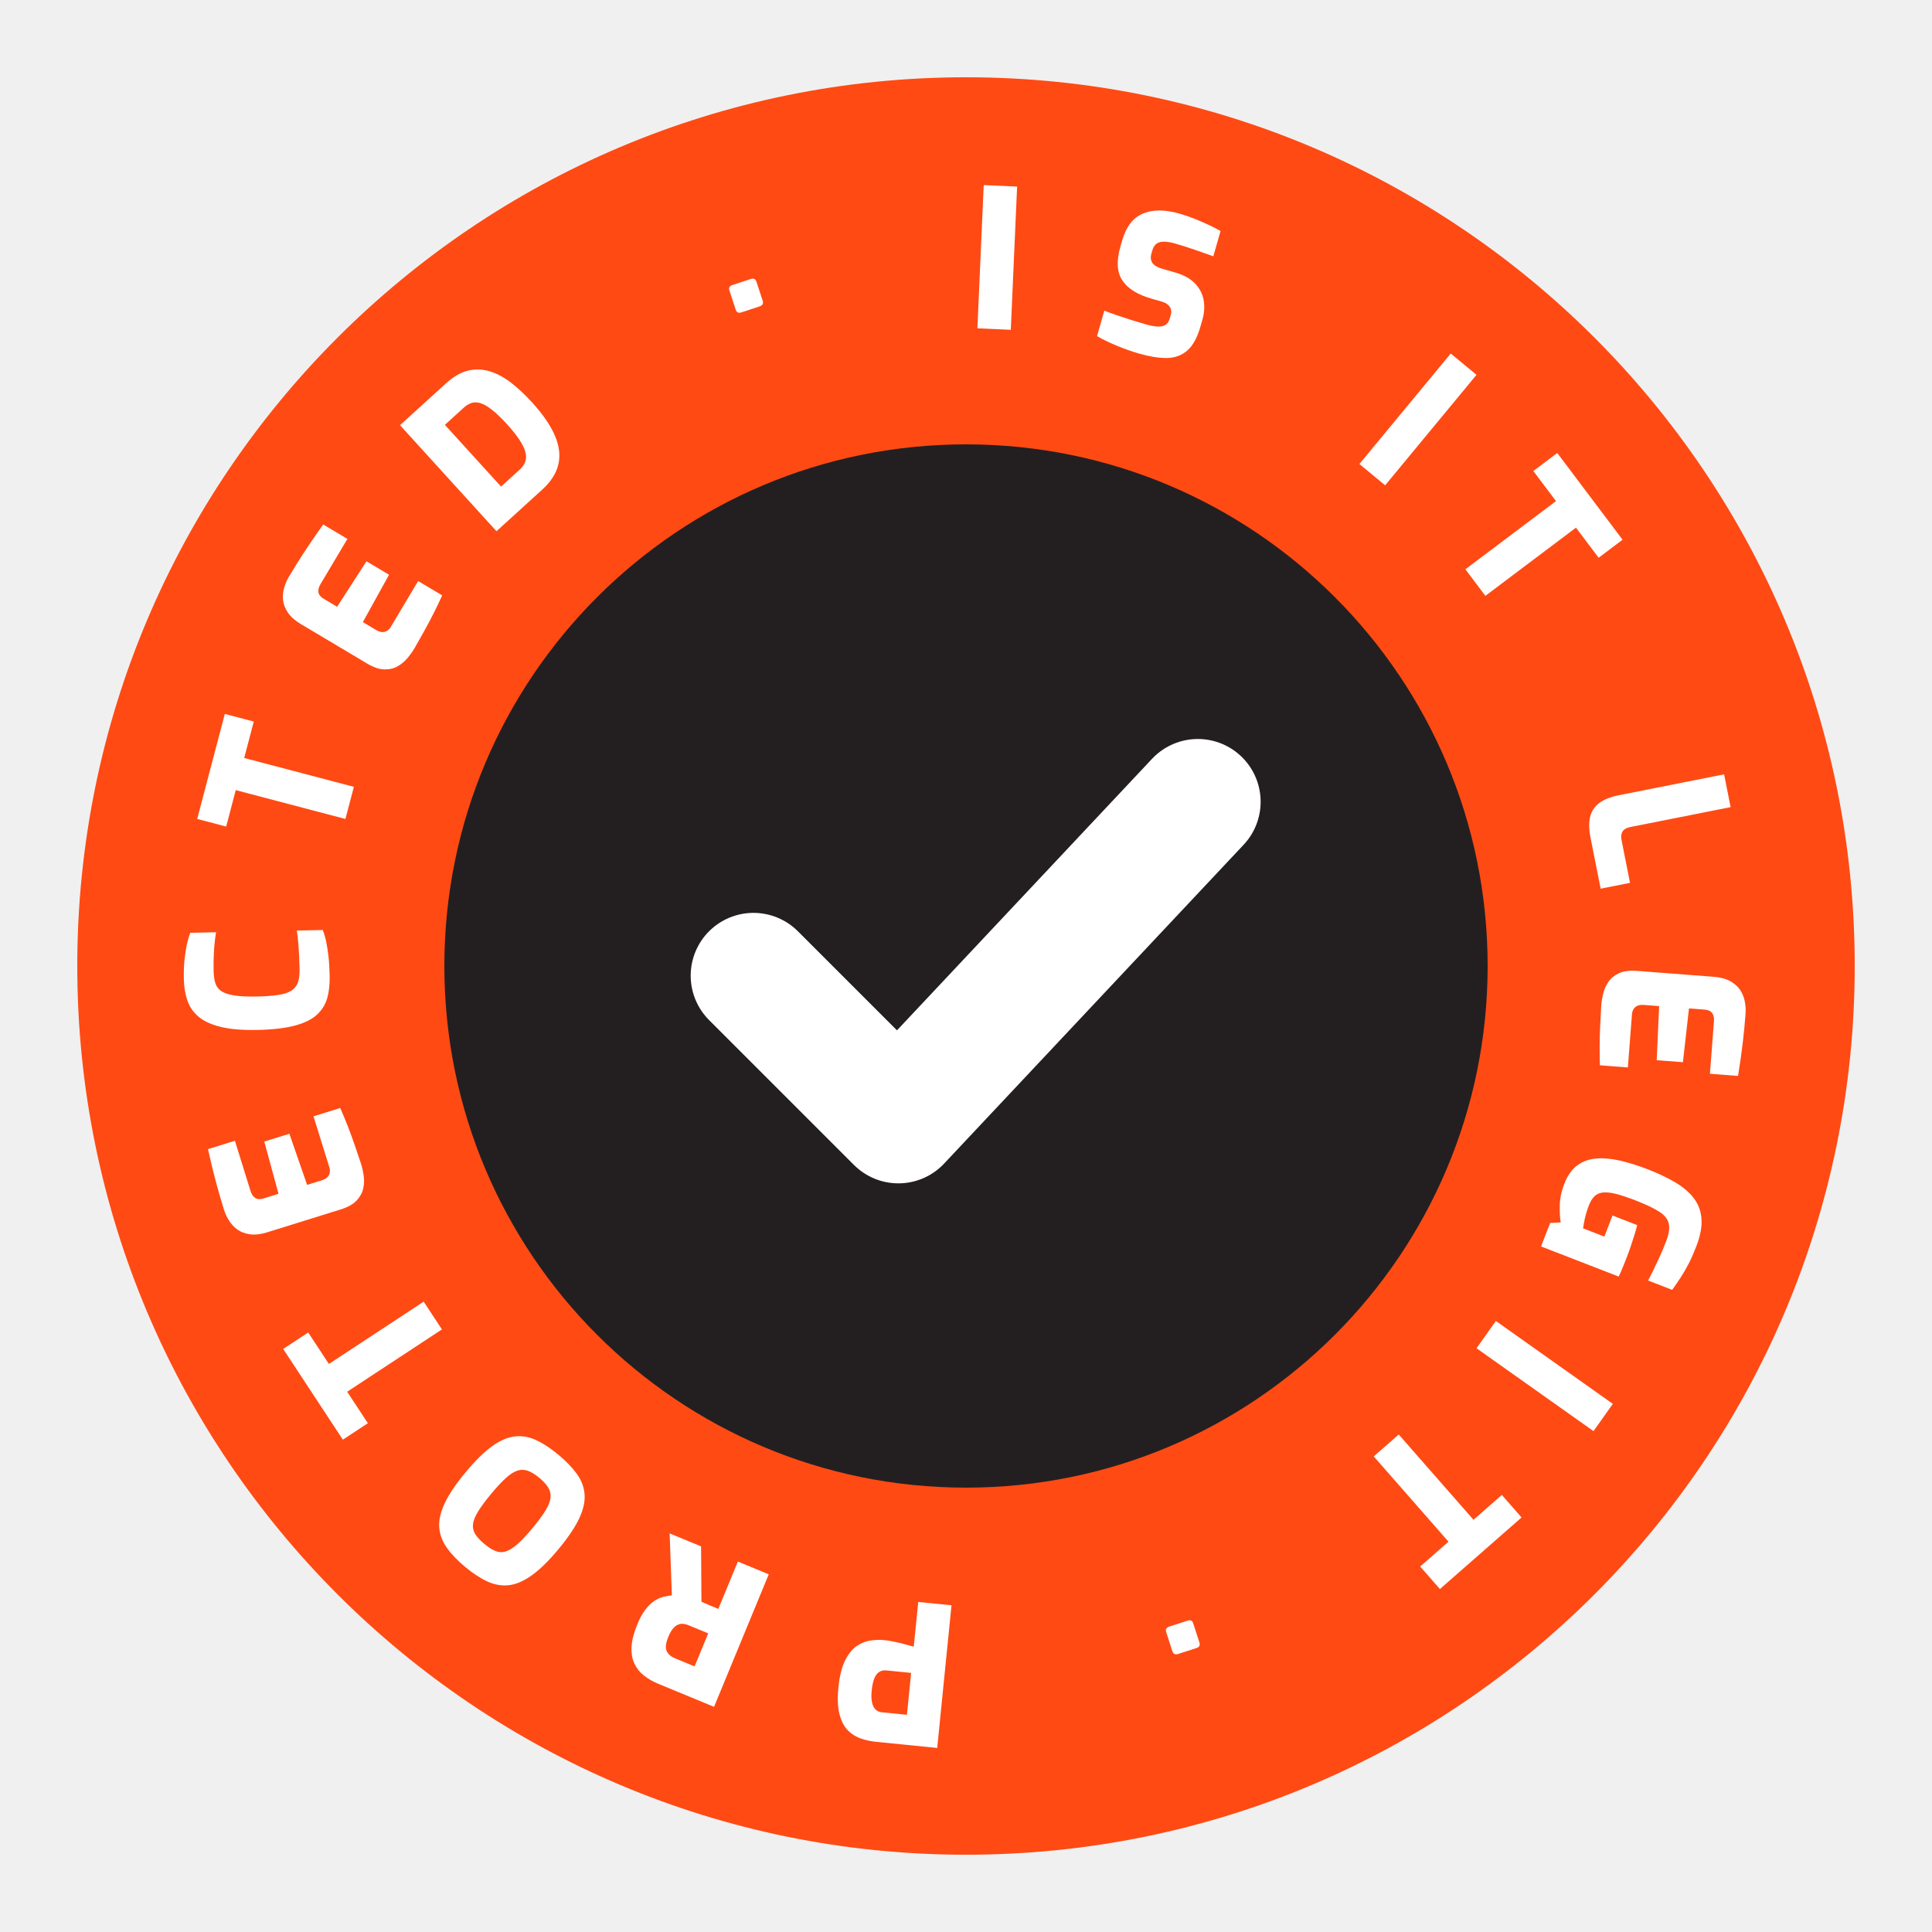
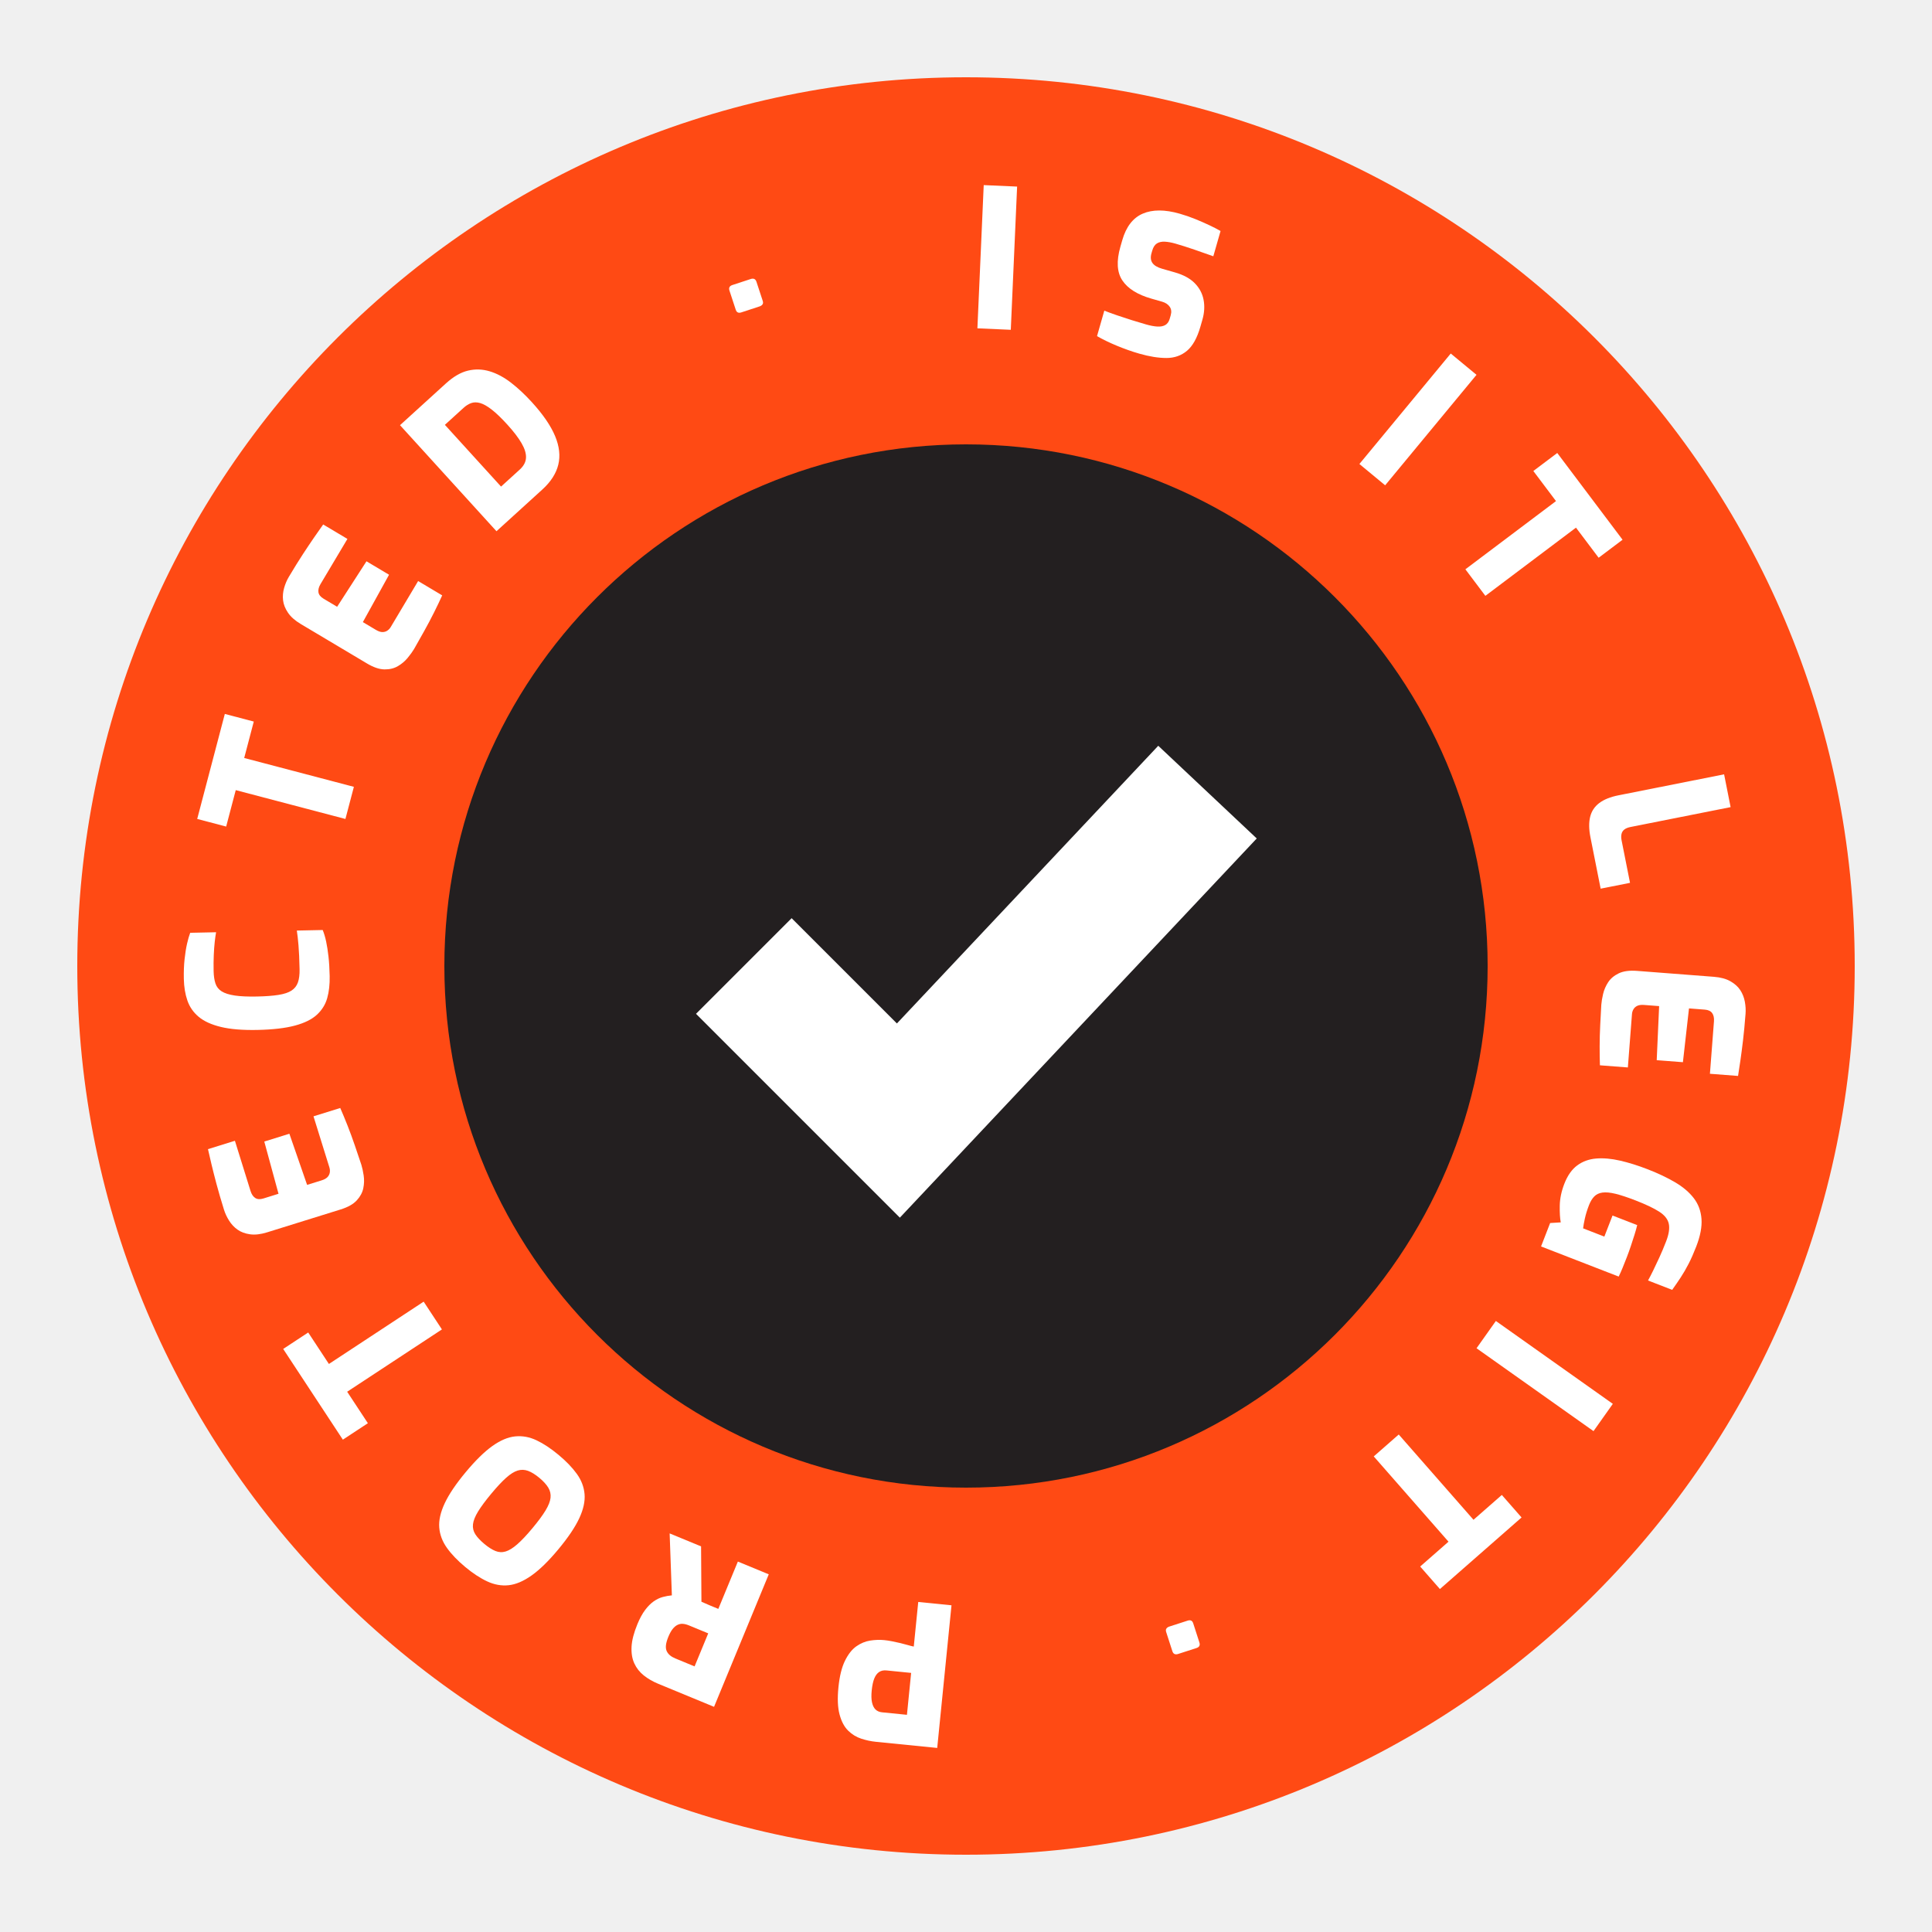
<svg xmlns="http://www.w3.org/2000/svg" width="200" height="200" viewBox="0 0 200.00 200.00" role="img">
  <circle cx="100" cy="100" r="92" fill="#FF4A14" />
  <circle cx="100" cy="100" r="54" fill="#231F20" />
  <path fill="#FFFFFF" transform="translate(100.00 100.00) rotate(2.526)" d="M-1.73 -66.0V-80.84H1.73V-66.0Z" />
  <path fill="#FFFFFF" transform="translate(100.00 100.00) rotate(15.970)" d="M-0.18 -65.88Q-0.8 -65.88 -1.43 -65.92Q-2.06 -65.96 -2.67 -66.03Q-3.28 -66.1 -3.85 -66.2Q-4.42 -66.3 -4.9 -66.42V-69.16Q-4.26 -69.1 -3.48 -69.06Q-2.7 -69.02 -1.89 -69.0Q-1.08 -68.98 -0.36 -68.98Q0.34 -68.98 0.83 -69.09Q1.32 -69.2 1.58 -69.47Q1.84 -69.74 1.84 -70.22V-70.6Q1.84 -71.14 1.49 -71.42Q1.14 -71.7 0.6 -71.7H-0.56Q-2.8 -71.7 -3.96 -72.68Q-5.12 -73.66 -5.12 -75.98V-76.68Q-5.12 -78.86 -3.84 -79.91Q-2.56 -80.96 -0.16 -80.96Q0.72 -80.96 1.54 -80.87Q2.36 -80.78 3.1 -80.66Q3.84 -80.54 4.4 -80.4V-77.68Q3.48 -77.74 2.34 -77.8Q1.2 -77.86 0.26 -77.86Q-0.36 -77.86 -0.84 -77.75Q-1.32 -77.64 -1.58 -77.35Q-1.84 -77.06 -1.84 -76.5V-76.22Q-1.84 -75.58 -1.47 -75.28Q-1.1 -74.98 -0.34 -74.98H1.04Q2.42 -74.98 3.32 -74.47Q4.22 -73.96 4.67 -73.07Q5.12 -72.18 5.12 -71.06V-70.32Q5.12 -68.48 4.47 -67.52Q3.82 -66.56 2.63 -66.22Q1.44 -65.88 -0.18 -65.88Z" />
  <path fill="#FFFFFF" transform="translate(100.00 100.00) rotate(39.586)" d="M-1.73 -66.0V-80.84H1.73V-66.0Z" />
  <path fill="#FFFFFF" transform="translate(100.00 100.00) rotate(53.030)" d="M-1.72 -66.0V-77.74H-5.62V-80.84H5.62V-77.74H1.72V-66.0Z" />
  <path fill="#FFFFFF" transform="translate(100.00 100.00) rotate(78.772)" d="M-0.48 -66.0Q-1.74 -66.0 -2.56 -66.38Q-3.38 -66.76 -3.78 -67.58Q-4.18 -68.4 -4.18 -69.7V-80.84H-0.72V-70.28Q-0.72 -69.86 -0.59 -69.6Q-0.46 -69.34 -0.19 -69.22Q0.08 -69.1 0.44 -69.1H4.94V-66.0Z" />
  <path fill="#FFFFFF" transform="translate(100.00 100.00) rotate(94.404)" d="M-1.05 -65.88Q-1.53 -65.88 -2.18 -65.98Q-2.83 -66.08 -3.43 -66.41Q-4.03 -66.74 -4.43 -67.43Q-4.83 -68.12 -4.83 -69.3V-77.28Q-4.83 -78.32 -4.5 -79.02Q-4.17 -79.72 -3.66 -80.11Q-3.15 -80.5 -2.51 -80.67Q-1.87 -80.84 -1.27 -80.84Q0.33 -80.84 1.51 -80.79Q2.69 -80.74 3.59 -80.68Q4.49 -80.62 5.21 -80.56V-77.64H-0.23Q-0.77 -77.64 -1.07 -77.39Q-1.37 -77.14 -1.37 -76.6V-74.96L4.23 -74.76V-72.04L-1.37 -71.86V-70.3Q-1.37 -69.86 -1.23 -69.61Q-1.09 -69.36 -0.85 -69.24Q-0.61 -69.12 -0.33 -69.12H5.21V-66.22Q4.33 -66.12 3.25 -66.04Q2.17 -65.96 1.06 -65.93Q-0.05 -65.9 -1.05 -65.88Z" />
  <path fill="#FFFFFF" transform="translate(100.00 100.00) rotate(111.208)" d="M-1.39 -65.9Q-2.77 -65.9 -3.65 -66.46Q-4.53 -67.02 -5.02 -68.03Q-5.51 -69.04 -5.71 -70.41Q-5.91 -71.78 -5.91 -73.4Q-5.91 -75.14 -5.68 -76.54Q-5.45 -77.94 -4.85 -78.93Q-4.25 -79.92 -3.14 -80.45Q-2.03 -80.98 -0.27 -80.98Q0.83 -80.98 1.68 -80.89Q2.53 -80.8 3.28 -80.64Q4.03 -80.48 4.81 -80.28V-77.6Q4.37 -77.66 3.69 -77.72Q3.01 -77.78 2.16 -77.83Q1.31 -77.88 0.37 -77.88Q-0.83 -77.88 -1.44 -77.48Q-2.05 -77.08 -2.25 -76.1Q-2.45 -75.12 -2.45 -73.4Q-2.45 -72.06 -2.34 -71.22Q-2.23 -70.38 -1.97 -69.91Q-1.71 -69.44 -1.28 -69.26Q-0.85 -69.08 -0.25 -69.08Q0.53 -69.08 1.18 -69.18Q1.83 -69.28 2.21 -69.38V-71.74H-0.13V-74.48Q0.31 -74.54 0.9 -74.58Q1.49 -74.62 2.14 -74.65Q2.79 -74.68 3.33 -74.68Q4.03 -74.68 4.56 -74.67Q5.09 -74.66 5.53 -74.62V-66.0H2.93L2.47 -67.0Q1.93 -66.66 0.9 -66.28Q-0.13 -65.9 -1.39 -65.9Z" />
  <path fill="#FFFFFF" transform="translate(100.00 100.00) rotate(125.321)" d="M-1.73 -66.0V-80.84H1.73V-66.0Z" />
  <path fill="#FFFFFF" transform="translate(100.00 100.00) rotate(138.765)" d="M-1.72 -66.0V-77.74H-5.62V-80.84H5.62V-77.74H1.72V-66.0Z" />
  <path fill="#FFFFFF" transform="translate(100.00 100.00) rotate(162.094)" d="M-1.0 -71.54Q-1.46 -71.54 -1.46 -71.98V-74.06Q-1.46 -74.52 -1.0 -74.52H1.0Q1.48 -74.52 1.48 -74.06V-71.98Q1.48 -71.74 1.34 -71.64Q1.2 -71.54 1.0 -71.54Z" />
  <path fill="#FFFFFF" transform="translate(100.00 100.00) rotate(185.718)" d="M-5.1 -66.0V-80.84H1.3Q2.04 -80.84 2.82 -80.67Q3.6 -80.5 4.25 -79.98Q4.9 -79.46 5.3 -78.41Q5.7 -77.36 5.7 -75.62Q5.7 -73.88 5.3 -72.81Q4.9 -71.74 4.27 -71.2Q3.64 -70.66 2.9 -70.47Q2.16 -70.28 1.46 -70.28Q1.1 -70.28 0.66 -70.32Q0.22 -70.36 -0.22 -70.42Q-0.66 -70.48 -1.03 -70.55Q-1.4 -70.62 -1.64 -70.64V-66.0ZM-1.64 -73.38H0.92Q1.38 -73.38 1.67 -73.62Q1.96 -73.86 2.1 -74.34Q2.24 -74.82 2.24 -75.6Q2.24 -76.34 2.09 -76.81Q1.94 -77.28 1.66 -77.51Q1.38 -77.74 0.94 -77.74H-1.64Z" />
  <path fill="#FFFFFF" transform="translate(100.00 100.00) rotate(202.435)" d="M-5.16 -66.0V-80.84H1.08Q2.02 -80.84 2.81 -80.61Q3.6 -80.38 4.19 -79.83Q4.78 -79.28 5.11 -78.34Q5.44 -77.4 5.44 -75.96Q5.44 -74.98 5.26 -74.29Q5.08 -73.6 4.78 -73.13Q4.48 -72.66 4.09 -72.36Q3.7 -72.06 3.28 -71.84L5.94 -66.0H2.42L0.2 -71.28Q0.0 -71.28 -0.25 -71.29Q-0.5 -71.3 -0.74 -71.3Q-0.98 -71.3 -1.23 -71.3Q-1.48 -71.3 -1.7 -71.3V-66.0ZM-1.7 -74.04H0.46Q0.82 -74.04 1.1 -74.13Q1.38 -74.22 1.58 -74.45Q1.78 -74.68 1.88 -75.04Q1.98 -75.4 1.98 -75.94Q1.98 -76.48 1.88 -76.83Q1.78 -77.18 1.58 -77.37Q1.38 -77.56 1.1 -77.65Q0.82 -77.74 0.46 -77.74H-1.7Z" />
  <path fill="#FFFFFF" transform="translate(100.00 100.00) rotate(219.768)" d="M0.05 -65.88Q-1.49 -65.88 -2.66 -66.18Q-3.83 -66.48 -4.62 -67.28Q-5.41 -68.08 -5.8 -69.56Q-6.19 -71.04 -6.19 -73.42Q-6.19 -75.78 -5.79 -77.27Q-5.39 -78.76 -4.61 -79.56Q-3.83 -80.36 -2.66 -80.67Q-1.49 -80.98 0.05 -80.98Q1.61 -80.98 2.78 -80.67Q3.95 -80.36 4.73 -79.56Q5.51 -78.76 5.9 -77.27Q6.29 -75.78 6.29 -73.42Q6.29 -71.04 5.9 -69.56Q5.51 -68.08 4.72 -67.28Q3.93 -66.48 2.77 -66.18Q1.61 -65.88 0.05 -65.88ZM0.05 -68.98Q0.87 -68.98 1.41 -69.17Q1.95 -69.36 2.26 -69.83Q2.57 -70.3 2.7 -71.17Q2.83 -72.04 2.83 -73.42Q2.83 -74.84 2.7 -75.72Q2.57 -76.6 2.26 -77.07Q1.95 -77.54 1.41 -77.71Q0.87 -77.88 0.05 -77.88Q-0.75 -77.88 -1.29 -77.71Q-1.83 -77.54 -2.14 -77.07Q-2.45 -76.6 -2.59 -75.72Q-2.73 -74.84 -2.73 -73.42Q-2.73 -72.04 -2.6 -71.17Q-2.47 -70.3 -2.16 -69.83Q-1.85 -69.36 -1.31 -69.17Q-0.77 -68.98 0.05 -68.98Z" />
  <path fill="#FFFFFF" transform="translate(100.00 100.00) rotate(236.667)" d="M-1.62 -66.0V-77.74H-5.52V-80.84H5.72V-77.74H1.82V-66.0Z" />
  <path fill="#FFFFFF" transform="translate(100.00 100.00) rotate(252.716)" d="M-1.05 -65.88Q-1.53 -65.88 -2.18 -65.98Q-2.83 -66.08 -3.43 -66.41Q-4.03 -66.74 -4.43 -67.43Q-4.83 -68.12 -4.83 -69.3V-77.28Q-4.83 -78.32 -4.5 -79.02Q-4.17 -79.72 -3.66 -80.11Q-3.15 -80.5 -2.51 -80.67Q-1.87 -80.84 -1.27 -80.84Q0.33 -80.84 1.51 -80.79Q2.69 -80.74 3.59 -80.68Q4.49 -80.62 5.21 -80.56V-77.64H-0.23Q-0.77 -77.64 -1.07 -77.39Q-1.37 -77.14 -1.37 -76.6V-74.96L4.23 -74.76V-72.04L-1.37 -71.86V-70.3Q-1.37 -69.86 -1.23 -69.61Q-1.09 -69.36 -0.85 -69.24Q-0.61 -69.12 -0.33 -69.12H5.21V-66.22Q4.33 -66.12 3.25 -66.04Q2.17 -65.96 1.06 -65.93Q-0.05 -65.9 -1.05 -65.88Z" />
  <path fill="#FFFFFF" transform="translate(100.00 100.00) rotate(268.799)" d="M0.34 -65.88Q-0.94 -65.88 -1.93 -66.18Q-2.92 -66.48 -3.63 -67.28Q-4.34 -68.08 -4.71 -69.58Q-5.08 -71.08 -5.08 -73.46Q-5.08 -75.78 -4.69 -77.25Q-4.3 -78.72 -3.59 -79.53Q-2.88 -80.34 -1.88 -80.66Q-0.88 -80.98 0.36 -80.98Q1.48 -80.98 2.4 -80.86Q3.32 -80.74 4 -80.57Q4.68 -80.4 5.12 -80.22V-77.54Q4.74 -77.62 4.14 -77.7Q3.54 -77.78 2.76 -77.83Q1.98 -77.88 1.1 -77.88Q0.36 -77.88 -0.17 -77.72Q-0.7 -77.56 -1.01 -77.09Q-1.32 -76.62 -1.47 -75.74Q-1.62 -74.86 -1.62 -73.44Q-1.62 -72.1 -1.5 -71.22Q-1.38 -70.34 -1.08 -69.86Q-0.78 -69.38 -0.25 -69.18Q0.28 -68.98 1.12 -68.98Q2.64 -68.98 3.59 -69.04Q4.54 -69.1 5.12 -69.18V-66.5Q4.6 -66.3 3.92 -66.17Q3.24 -66.04 2.36 -65.96Q1.48 -65.88 0.34 -65.88Z" />
  <path fill="#FFFFFF" transform="translate(100.00 100.00) rotate(284.735)" d="M-1.62 -66.0V-77.74H-5.52V-80.84H5.72V-77.74H1.82V-66.0Z" />
  <path fill="#FFFFFF" transform="translate(100.00 100.00) rotate(300.783)" d="M-1.05 -65.88Q-1.53 -65.88 -2.18 -65.98Q-2.83 -66.08 -3.43 -66.41Q-4.03 -66.74 -4.43 -67.43Q-4.83 -68.12 -4.83 -69.3V-77.28Q-4.83 -78.32 -4.5 -79.02Q-4.17 -79.72 -3.66 -80.11Q-3.15 -80.5 -2.51 -80.67Q-1.87 -80.84 -1.27 -80.84Q0.33 -80.84 1.51 -80.79Q2.69 -80.74 3.59 -80.68Q4.49 -80.62 5.21 -80.56V-77.64H-0.23Q-0.77 -77.64 -1.07 -77.39Q-1.37 -77.14 -1.37 -76.6V-74.96L4.23 -74.76V-72.04L-1.37 -71.86V-70.3Q-1.37 -69.86 -1.23 -69.61Q-1.09 -69.36 -0.85 -69.24Q-0.61 -69.12 -0.33 -69.12H5.21V-66.22Q4.33 -66.12 3.25 -66.04Q2.17 -65.96 1.06 -65.93Q-0.05 -65.9 -1.05 -65.88Z" />
  <path fill="#FFFFFF" transform="translate(100.00 100.00) rotate(317.709)" d="M-5.67 -66.0V-80.84H0.75Q2.33 -80.84 3.34 -80.28Q4.35 -79.72 4.95 -78.72Q5.55 -77.72 5.79 -76.36Q6.03 -75.0 6.03 -73.4Q6.03 -70.84 5.45 -69.21Q4.87 -67.58 3.7 -66.79Q2.53 -66.0 0.75 -66.0ZM-2.21 -69.1H0.41Q1.23 -69.1 1.7 -69.56Q2.17 -70.02 2.38 -70.98Q2.59 -71.94 2.59 -73.4Q2.59 -74.78 2.44 -75.64Q2.29 -76.5 2.01 -76.95Q1.73 -77.4 1.33 -77.57Q0.93 -77.74 0.41 -77.74H-2.21Z" />
  <path fill="#FFFFFF" transform="translate(100.00 100.00) rotate(341.828)" d="M-1.0 -71.54Q-1.46 -71.54 -1.46 -71.98V-74.06Q-1.46 -74.52 -1.0 -74.52H1.0Q1.48 -74.52 1.48 -74.06V-71.98Q1.48 -71.74 1.34 -71.64Q1.2 -71.54 1.0 -71.54Z" />
-   <path d="M78 101l15 15 31-33" fill="none" stroke="#FFFFFF" stroke-width="13" stroke-linecap="round" stroke-linejoin="round" />
+   <path d="M77 100l16 16 32-34" fill="none" stroke="#FFFFFF" stroke-width="14" stroke-linecap="butt" stroke-linejoin="miter" stroke-miterlimit="4" />
</svg>
